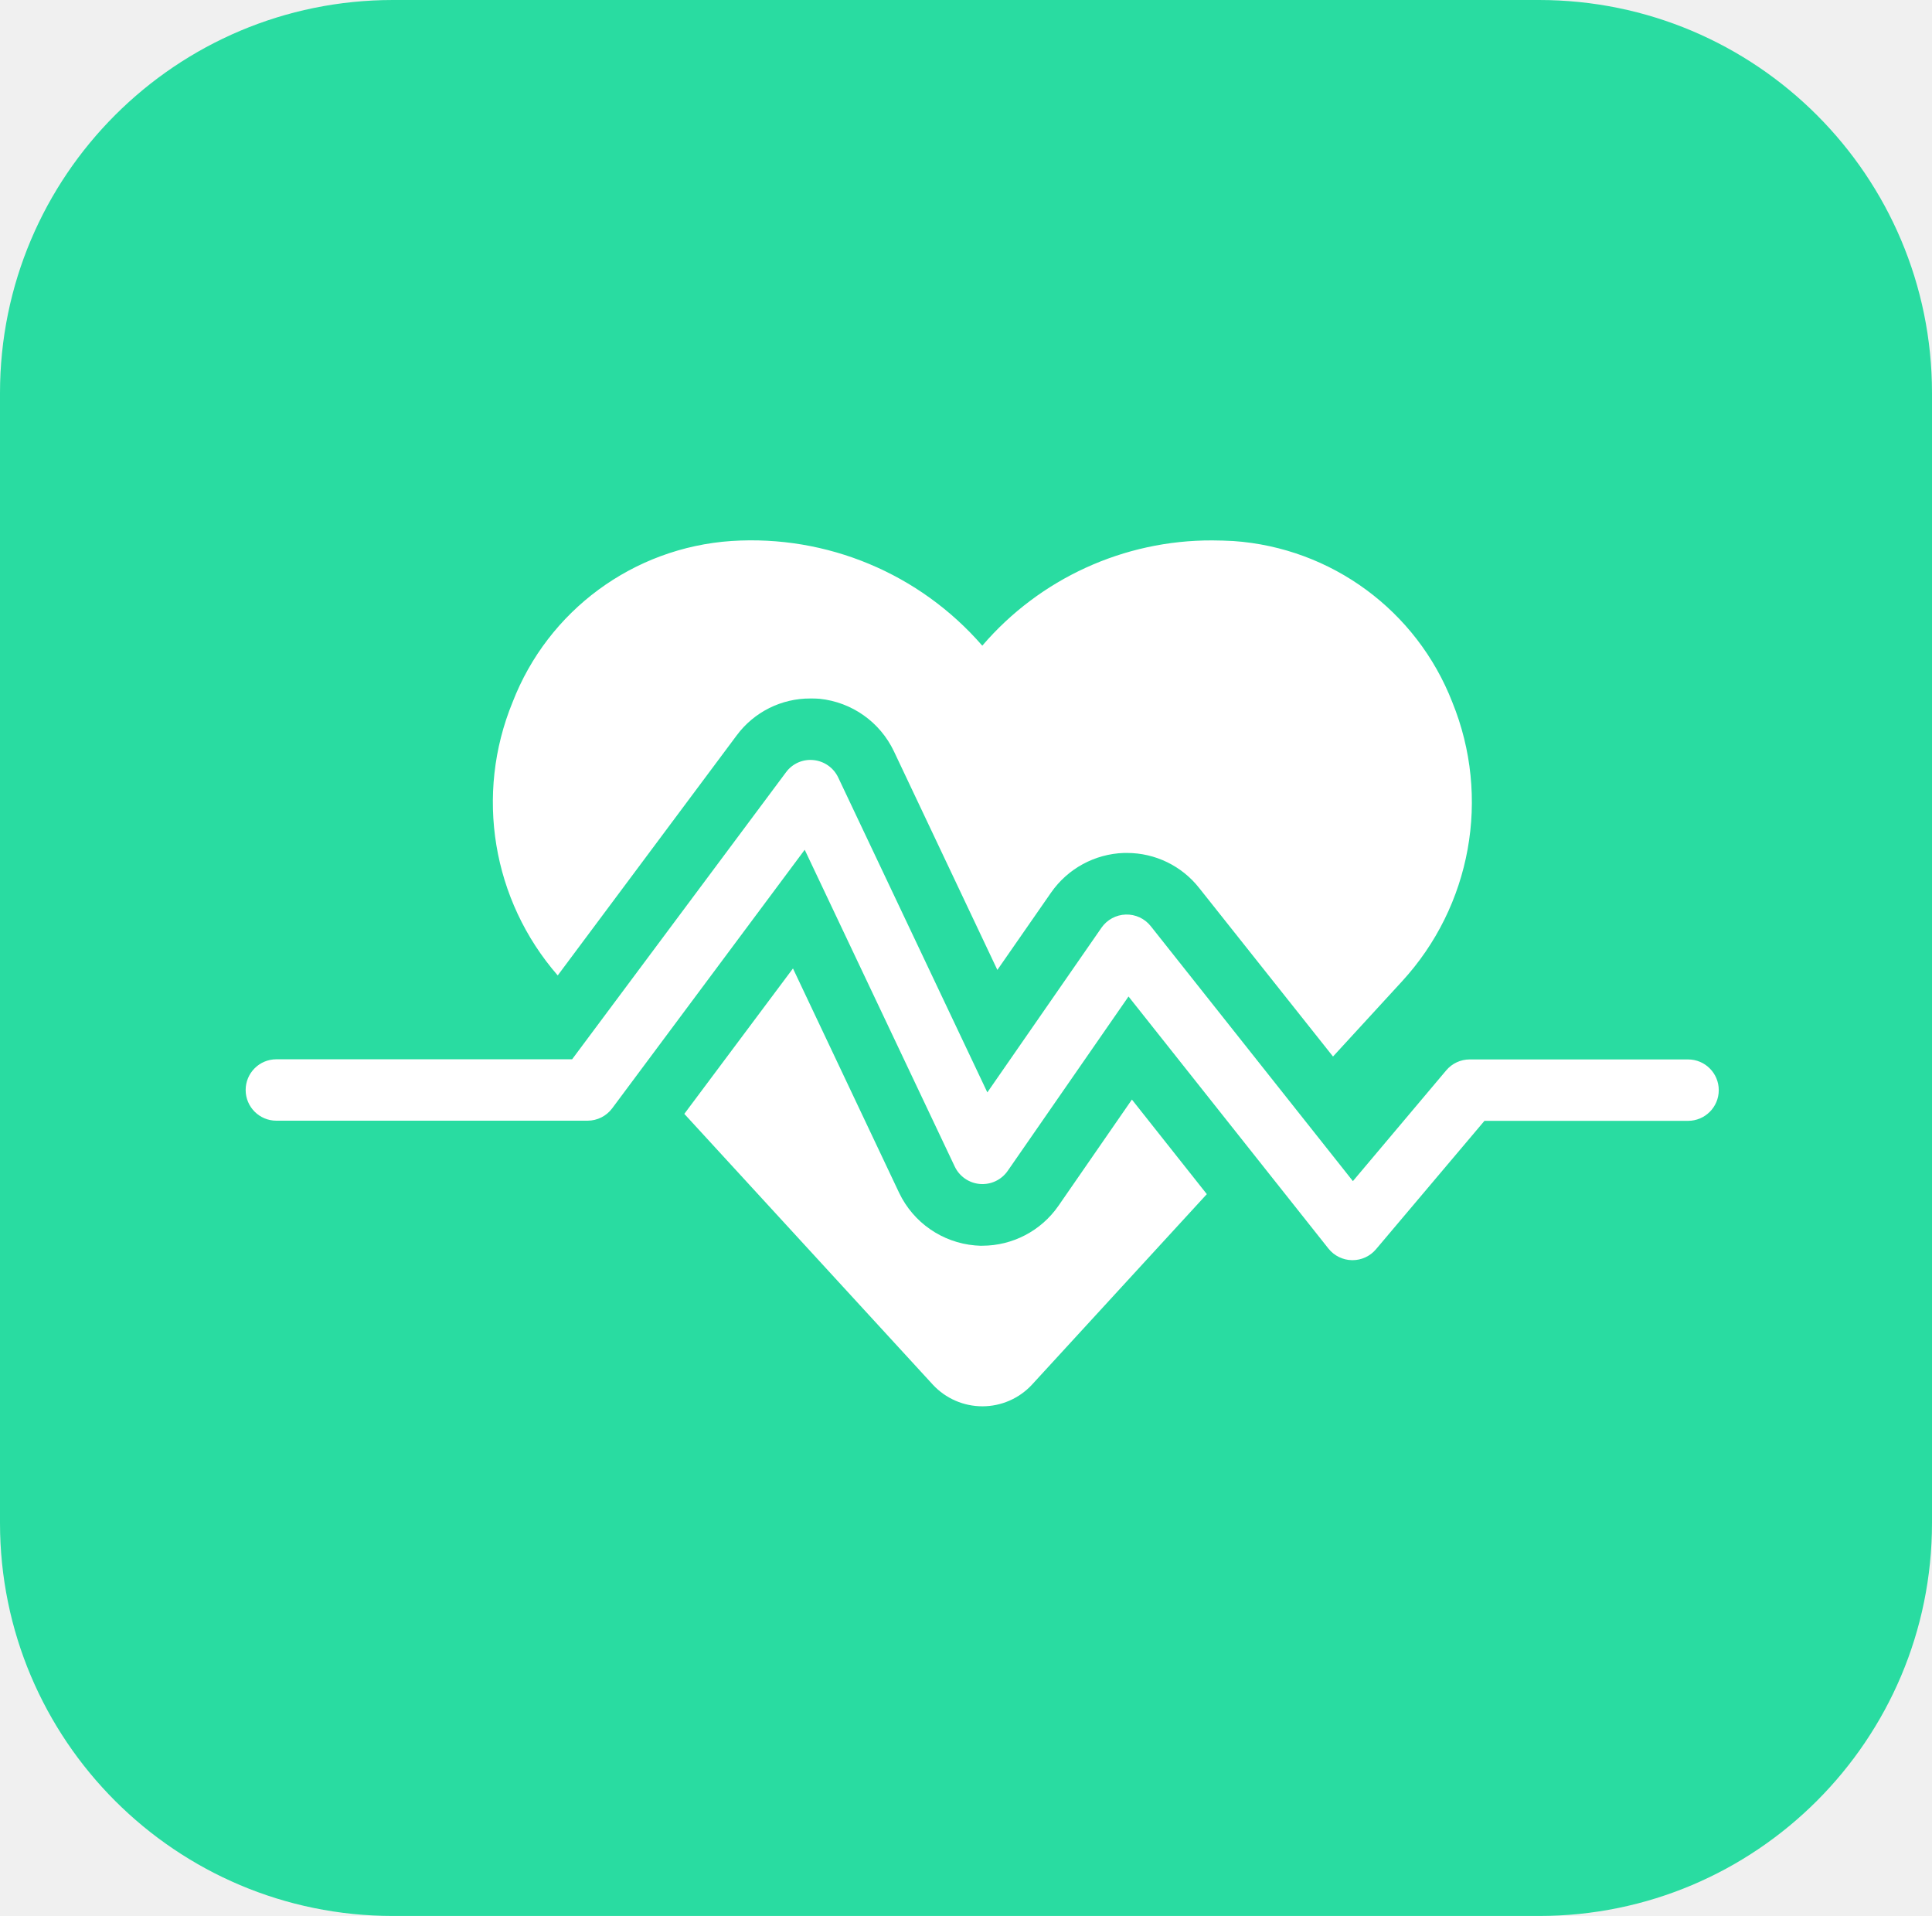
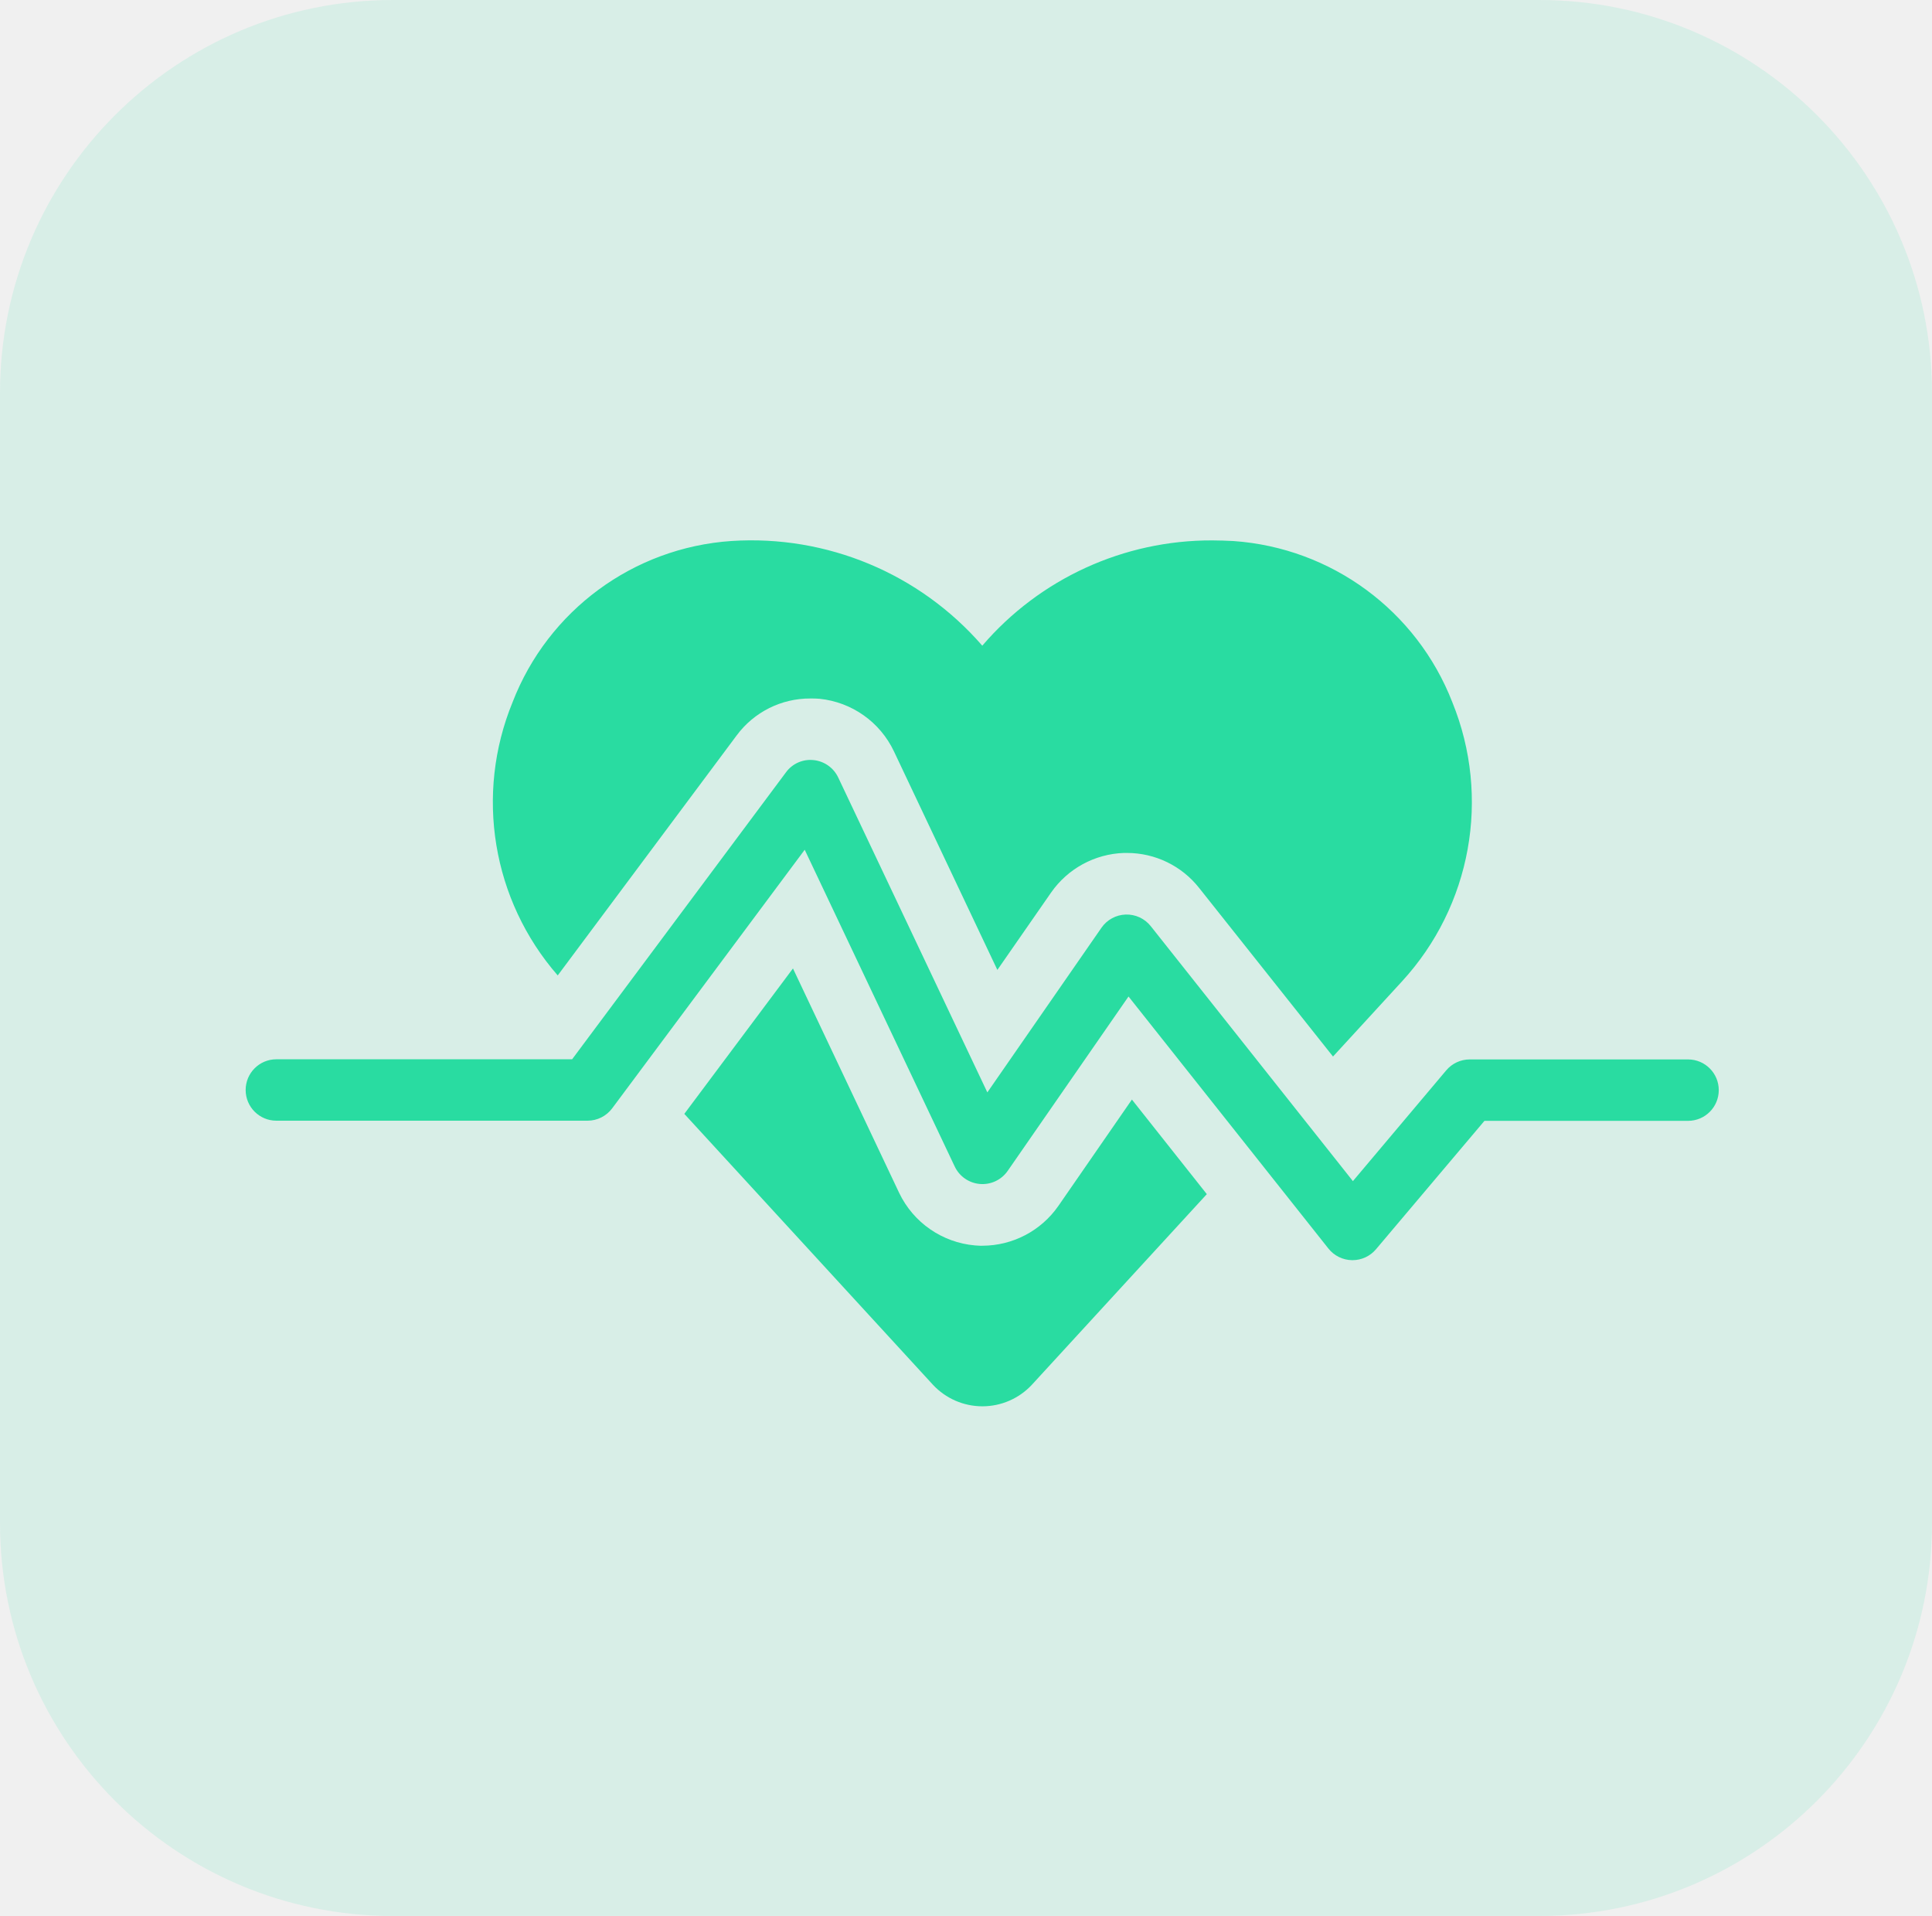
<svg xmlns="http://www.w3.org/2000/svg" width="39.331" height="39" viewBox="0 0 39.331 39">
  <g id="Group_51" data-name="Group 51" transform="translate(0.085)">
-     <rect id="Rectangle_53" data-name="Rectangle 53" width="39.331" height="39" rx="8" transform="translate(-0.085)" fill="#29dca1" />
+     <rect id="Rectangle_53" data-name="Rectangle 53" width="39.331" height="39" rx="8" transform="translate(-0.085)" fill="rgba(41,220,161,0.12)" />
    <g id="heartbeat" transform="translate(4.916 11)">
-       <path id="Path_377" data-name="Path 377" d="M24.4,27.509l1.525,1.925-3.562,3.881a1.376,1.376,0,0,1-2.013,0L15.288,27.8,17.5,24.84l2.162,4.569a1.894,1.894,0,0,0,1.544,1.069l.1.006h.05a1.888,1.888,0,0,0,1.544-.806Z" transform="translate(-6.358 -16.127)" fill="#fff" />
-       <path id="Path_378" data-name="Path 378" d="M27.558,19.881l-1.4,1.525-2.725-3.431a1.869,1.869,0,0,0-1.469-.713H21.9a1.884,1.884,0,0,0-1.481.806l-1.094,1.575-2.106-4.45a1.889,1.889,0,0,0-1.512-1.069c-.063-.006-.125-.006-.188-.006a1.856,1.856,0,0,0-1.5.75l-3.644,4.887a5.365,5.365,0,0,1-.919-5.562,5.15,5.15,0,0,1,4.456-3.281,6.224,6.224,0,0,1,5.106,2.131A6.139,6.139,0,0,1,23.7,10.9c.144,0,.287.006.431.013a5.166,5.166,0,0,1,4.456,3.281A5.393,5.393,0,0,1,27.558,19.881Z" transform="translate(-4.022 -10.9)" fill="#fff" />
-       <path id="Path_379" data-name="Path 379" d="M23.532,28.231h-.01a.625.625,0,0,1-.48-.237l-4.069-5.13-2.46,3.55a.625.625,0,0,1-1.078-.089l-3.054-6.448L8.461,25.141a.626.626,0,0,1-.5.251H1.625a.625.625,0,1,1,0-1.25H7.646L12,18.3a.615.615,0,0,1,.563-.248.624.624,0,0,1,.5.354l3.036,6.41,2.325-3.354a.625.625,0,0,1,1-.032l4.117,5.192,1.9-2.255a.624.624,0,0,1,.477-.222h4.446a.625.625,0,1,1,0,1.25H26.219L24.01,28.01A.624.624,0,0,1,23.532,28.231Z" transform="translate(-1 -13.58)" fill="#fff" />
+       <path id="Path_377" data-name="Path 377" d="M24.4,27.509l1.525,1.925-3.562,3.881a1.376,1.376,0,0,1-2.013,0L15.288,27.8,17.5,24.84l2.162,4.569a1.894,1.894,0,0,0,1.544,1.069l.1.006h.05a1.888,1.888,0,0,0,1.544-.806Z" transform="translate(-6.358 -16.127)" fill="#29dca1" />
+       <path id="Path_378" data-name="Path 378" d="M27.558,19.881l-1.4,1.525-2.725-3.431a1.869,1.869,0,0,0-1.469-.713H21.9a1.884,1.884,0,0,0-1.481.806l-1.094,1.575-2.106-4.45a1.889,1.889,0,0,0-1.512-1.069c-.063-.006-.125-.006-.188-.006a1.856,1.856,0,0,0-1.5.75l-3.644,4.887a5.365,5.365,0,0,1-.919-5.562,5.15,5.15,0,0,1,4.456-3.281,6.224,6.224,0,0,1,5.106,2.131A6.139,6.139,0,0,1,23.7,10.9c.144,0,.287.006.431.013a5.166,5.166,0,0,1,4.456,3.281A5.393,5.393,0,0,1,27.558,19.881Z" transform="translate(-4.022 -10.9)" fill="#29dca1" />
+       <path id="Path_379" data-name="Path 379" d="M23.532,28.231h-.01a.625.625,0,0,1-.48-.237l-4.069-5.13-2.46,3.55a.625.625,0,0,1-1.078-.089l-3.054-6.448L8.461,25.141a.626.626,0,0,1-.5.251H1.625a.625.625,0,1,1,0-1.25H7.646L12,18.3a.615.615,0,0,1,.563-.248.624.624,0,0,1,.5.354l3.036,6.41,2.325-3.354a.625.625,0,0,1,1-.032l4.117,5.192,1.9-2.255a.624.624,0,0,1,.477-.222h4.446a.625.625,0,1,1,0,1.25H26.219L24.01,28.01A.624.624,0,0,1,23.532,28.231Z" transform="translate(-1 -13.58)" fill="#29dca1" />
    </g>
  </g>
</svg>
